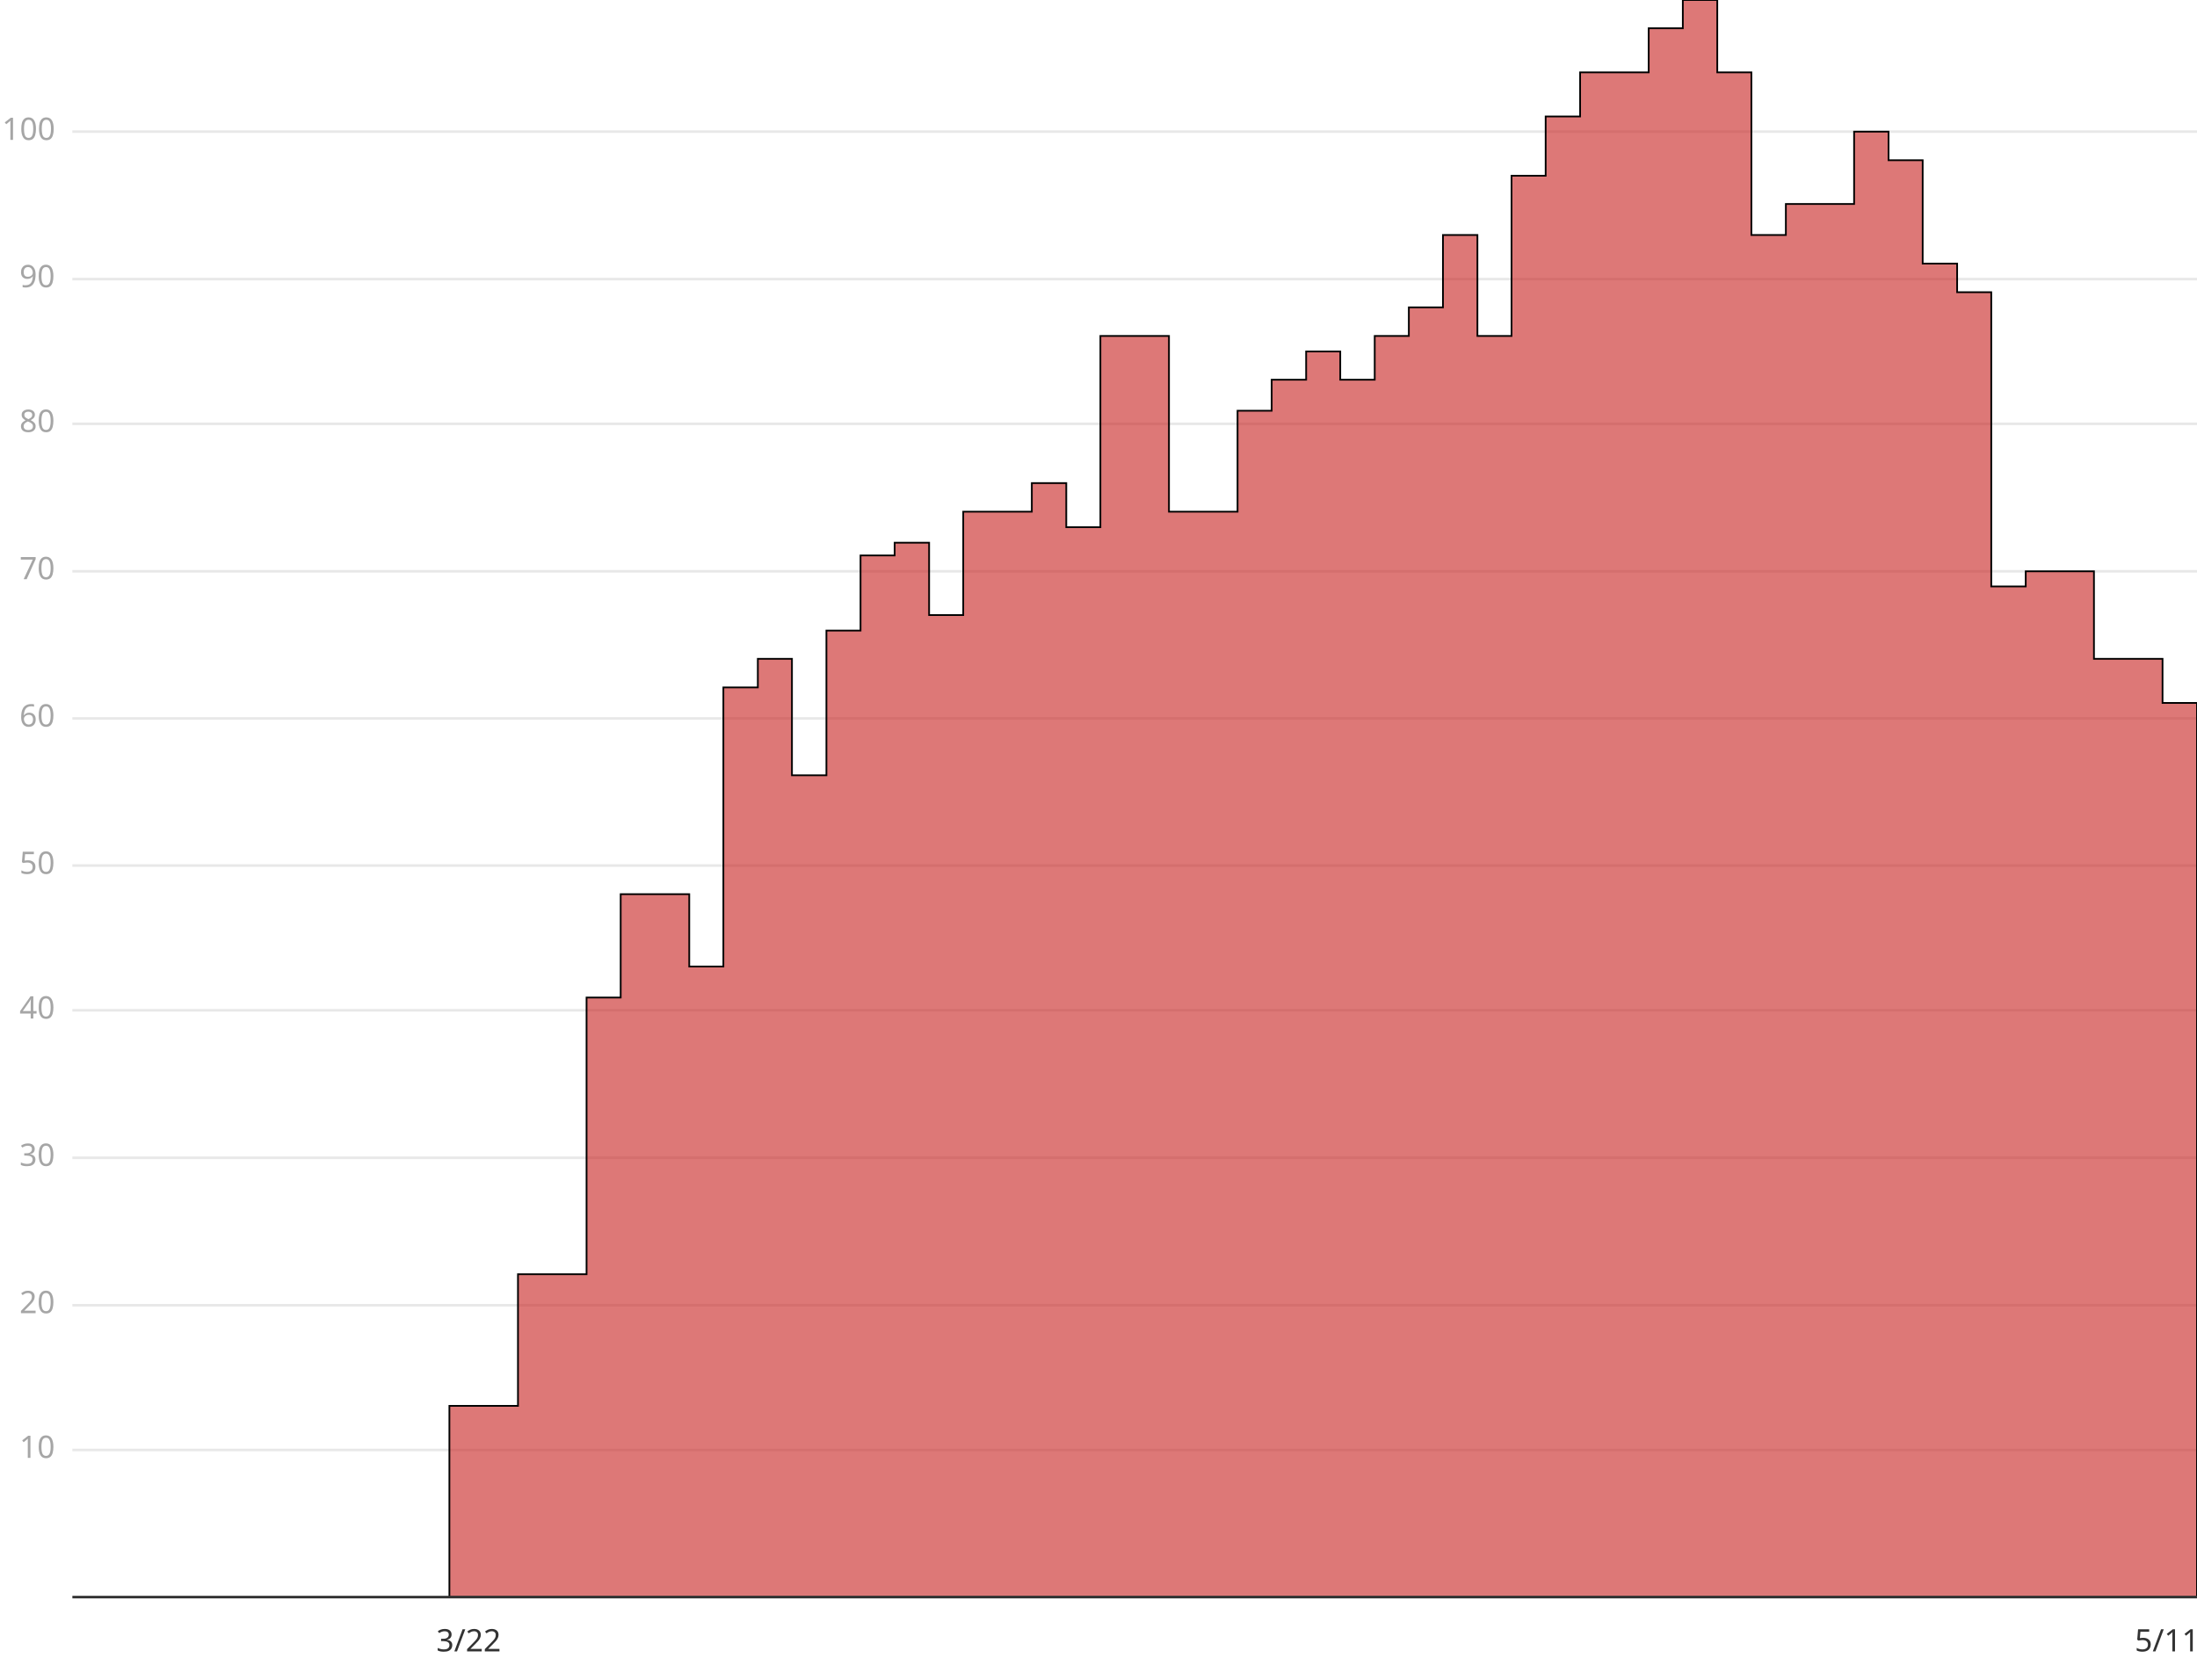
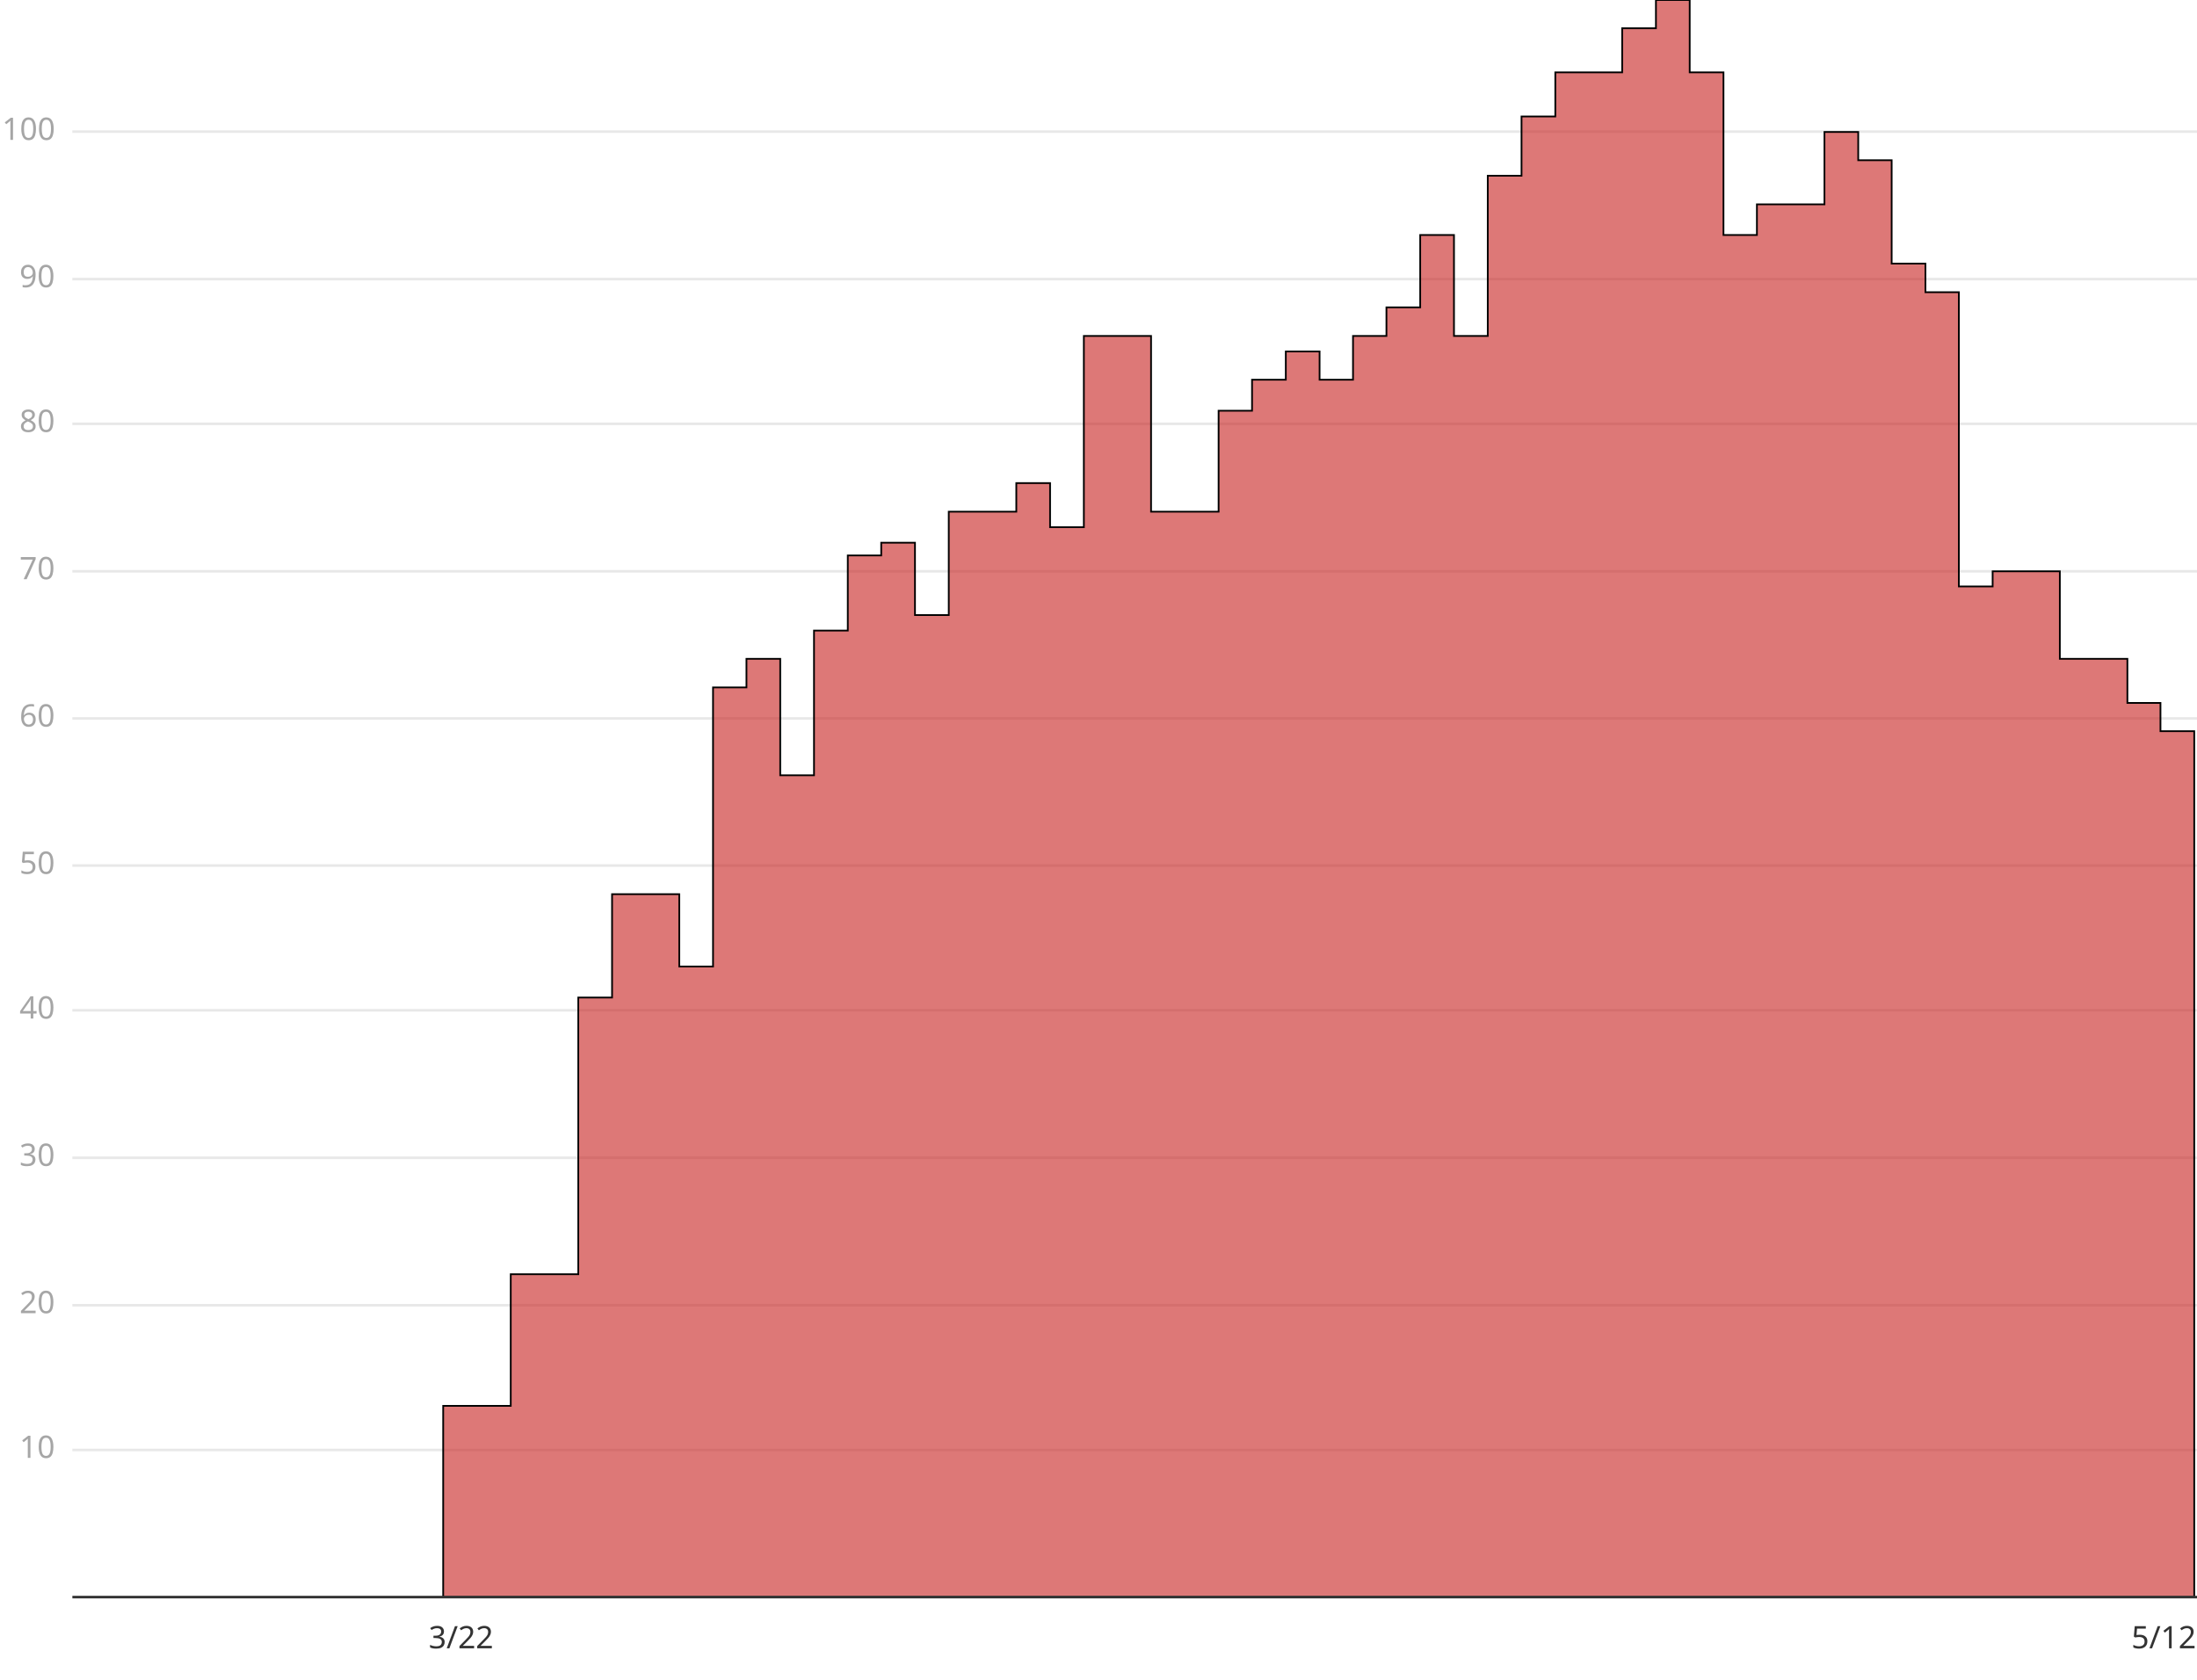
<svg xmlns="http://www.w3.org/2000/svg" xmlns:xlink="http://www.w3.org/1999/xlink" version="1.1" id="Layer_1" x="0px" y="0px" viewBox="0 0 637.5 487.5" style="enable-background:new 0 0 637.5 487.5;" xml:space="preserve">
  <style type="text/css">
	.st0{clip-path:url(#SVGID_2_);enable-background:new    ;}
	.st1{clip-path:url(#SVGID_4_);fill:none;stroke:#E8E8E8;stroke-width:0.75;stroke-miterlimit:10;}
	.st2{clip-path:url(#SVGID_4_);fill:#C71E1D;}
	.st3{clip-path:url(#SVGID_4_);fill:#C71E1D;fill-opacity:0.6;stroke:#000000;stroke-width:0.5;stroke-miterlimit:10;}
	.st4{clip-path:url(#SVGID_4_);fill:none;stroke:#333333;stroke-width:0.75;stroke-miterlimit:10;}
	.st5{clip-path:url(#SVGID_4_);}
	.st6{fill:#A6A6A6;}
	.st7{font-family:'Roboto-Regular';}
	.st8{font-size:9px;}
	.st9{fill:#333333;}
</style>
  <g>
    <defs>
      <rect id="SVGID_1_" width="637.5" height="487.5" />
    </defs>
    <clipPath id="SVGID_2_">
      <use xlink:href="#SVGID_1_" style="overflow:visible;" />
    </clipPath>
    <g class="st0">
      <g>
        <defs>
          <rect id="SVGID_3_" width="637.5" height="487.5" />
        </defs>
        <clipPath id="SVGID_4_">
          <use xlink:href="#SVGID_3_" style="overflow:visible;" />
        </clipPath>
        <line class="st1" x1="21" y1="38.2" x2="637.5" y2="38.2" />
        <line class="st1" x1="21" y1="81" x2="637.5" y2="81" />
        <line class="st1" x1="21" y1="123" x2="637.5" y2="123" />
        <line class="st1" x1="21" y1="165.8" x2="637.5" y2="165.8" />
        <line class="st1" x1="21" y1="208.5" x2="637.5" y2="208.5" />
        <line class="st1" x1="21" y1="251.2" x2="637.5" y2="251.2" />
        <line class="st1" x1="21" y1="293.2" x2="637.5" y2="293.2" />
        <line class="st1" x1="21" y1="336" x2="637.5" y2="336" />
        <line class="st1" x1="21" y1="378.8" x2="637.5" y2="378.8" />
        <line class="st1" x1="21" y1="420.8" x2="637.5" y2="420.8" />
-         <path class="st2" d="M21,463.5h9.9H21z" />
-         <path class="st2" d="M30.9,463.5h9.9H30.9z" />
-         <path class="st2" d="M40.9,463.5h9.9H40.9z" />
-         <path class="st2" d="M50.8,463.5h9.9H50.8z" />
-         <path class="st2" d="M60.8,463.5h9.9H60.8z" />
-         <path class="st2" d="M70.7,463.5h9.9H70.7z" />
-         <path class="st2" d="M80.7,463.5h9.9H80.7z" />
-         <path class="st2" d="M90.6,463.5h9.9H90.6z" />
-         <path class="st2" d="M100.5,463.5h9.9H100.5z" />
-         <path class="st2" d="M110.5,463.5h9.9H110.5z" />
-         <path class="st2" d="M120.4,463.5h9.9H120.4z" />
-         <polygon class="st3" points="627.5,204 627.5,191.2 617.6,191.2 617.6,191.2 607.6,191.2 607.6,165.8 597.7,165.8 597.7,165.8      587.8,165.8 587.8,170.2 577.8,170.2 577.8,84.8 567.9,84.8 567.9,76.5 557.9,76.5 557.9,46.5 548,46.5 548,38.2 538,38.2      538,59.2 528.1,59.2 528.1,59.2 518.2,59.2 518.2,68.2 508.2,68.2 508.2,21 498.3,21 498.3,0 488.3,0 488.3,8.2 478.4,8.2      478.4,21 468.4,21 458.5,21 458.5,33.8 448.5,33.8 448.5,51 438.6,51 438.6,97.5 428.7,97.5 428.7,68.2 418.7,68.2 418.7,89.2      408.8,89.2 408.8,97.5 398.9,97.5 398.9,110.2 388.9,110.2 388.9,102 379,102 379,110.2 369,110.2 369,119.2 359.1,119.2      359.1,148.5 349.1,148.5 339.2,148.5 339.2,97.5 329.3,97.5 329.2,97.5 319.3,97.5 319.3,153 309.4,153 309.4,140.2 299.4,140.2      299.4,148.5 289.5,148.5 279.5,148.5 279.5,178.5 269.6,178.5 269.6,157.5 259.6,157.5 259.6,161.2 249.7,161.2 249.7,183      239.8,183 239.8,225 229.8,225 229.8,191.2 219.9,191.2 219.9,199.5 209.9,199.5 209.9,280.5 200,280.5 200,259.5 190,259.5      180.1,259.5 180.1,289.5 170.2,289.5 170.2,369.8 160.2,369.8 160.2,369.8 150.3,369.8 150.3,408 140.3,408 140.3,408 130.4,408      130.4,463.5 140.3,463.5 140.3,463.5 150.3,463.5 150.3,463.5 160.2,463.5 160.2,463.5 170.2,463.5 180.1,463.5 190,463.5      200,463.5 209.9,463.5 219.9,463.5 219.9,463.5 229.8,463.5 239.8,463.5 239.8,463.5 249.7,463.5 249.7,463.5 259.6,463.5      269.6,463.5 269.6,463.5 279.5,463.5 289.5,463.5 299.4,463.5 309.4,463.5 319.3,463.5 329.2,463.5 329.3,463.5 339.2,463.5      339.2,463.5 349.1,463.5 359.1,463.5 369,463.5 379,463.5 388.9,463.5 398.9,463.5 398.9,463.5 408.8,463.5 418.7,463.5      418.7,463.5 428.7,463.5 438.6,463.5 438.6,463.5 448.5,463.5 448.6,463.5 458.5,463.5 468.4,463.5 478.4,463.5 488.3,463.5      498.3,463.5 508.2,463.5 518.2,463.5 528.1,463.5 528.1,463.5 538,463.5 538,463.5 548,463.5 548,463.5 557.9,463.5 557.9,463.5      567.9,463.5 567.9,463.5 577.8,463.5 577.8,463.5 587.8,463.5 587.8,463.5 597.7,463.5 597.7,463.5 607.6,463.5 617.6,463.5      617.6,463.5 627.5,463.5 627.5,463.5 637.5,463.5 637.5,204    " />
+         <path class="st2" d="M21,463.5h9.8H21z" />
+         <path class="st2" d="M30.8,463.5h9.8H30.8z" />
+         <path class="st2" d="M40.6,463.5h9.8H40.6z" />
+         <path class="st2" d="M50.4,463.5h9.8H50.4z" />
+         <path class="st2" d="M60.1,463.5h9.8H60.1z" />
+         <path class="st2" d="M69.9,463.5h9.8H69.9z" />
+         <path class="st2" d="M79.7,463.5h9.8H79.7z" />
+         <path class="st2" d="M89.5,463.5h9.8H89.5z" />
+         <path class="st2" d="M99.3,463.5h9.8H99.3z" />
+         <path class="st2" d="M109.1,463.5h9.8H109.1z" />
+         <path class="st2" d="M118.9,463.5h9.8H118.9z" />
+         <polygon class="st3" points="626.9,212.2 626.9,204 617.3,204 617.3,191.2 607.5,191.2 597.7,191.2 597.7,165.8 588,165.8      578.2,165.8 578.2,170.2 568.4,170.2 568.4,84.8 558.7,84.8 558.7,76.5 548.9,76.5 548.9,46.5 539.2,46.5 539.2,38.3 529.4,38.3      529.4,59.3 519.6,59.3 519.6,59.3 509.8,59.3 509.8,68.2 500.1,68.2 500.1,21 490.3,21 490.3,0 480.5,0 480.5,8.2 470.7,8.2      470.7,21 461.1,21 461,21 451.3,21 451.3,33.8 441.5,33.8 441.5,51 431.7,51 431.7,97.5 421.9,97.5 421.9,68.2 412.1,68.2      412.1,89.2 402.3,89.2 402.3,97.5 392.6,97.5 392.6,110.2 382.9,110.2 382.9,102 373.1,102 373.1,110.2 363.3,110.2 363.3,119.2      353.6,119.2 353.6,148.5 343.8,148.5 334,148.5 334,97.5 324.2,97.5 324.2,97.5 314.5,97.5 314.5,153 304.7,153 304.7,140.2      294.9,140.2 294.9,148.5 285.1,148.5 275.3,148.5 275.3,178.5 265.5,178.5 265.5,157.5 255.7,157.5 255.7,161.2 246,161.2      246,183 236.2,183 236.2,225 226.4,225 226.4,191.2 216.6,191.2 216.6,199.5 206.9,199.5 206.9,280.5 197.1,280.5 197.1,259.5      187.4,259.5 187.3,259.5 177.6,259.5 177.6,289.5 167.8,289.5 167.8,369.8 158,369.8 148.2,369.8 148.2,408 138.4,408 128.6,408      128.6,463.5 138.4,463.5 148.2,463.5 158,463.5 167.8,463.5 177.6,463.5 187.3,463.5 187.4,463.5 197.1,463.5 206.9,463.5      216.6,463.5 226.4,463.5 236.2,463.5 246,463.5 255.7,463.5 255.8,463.5 265.5,463.5 275.3,463.5 285.1,463.5 294.9,463.5      304.7,463.5 314.5,463.5 324.2,463.5 324.2,463.5 334,463.5 343.8,463.5 353.6,463.5 363.3,463.5 373.1,463.5 373.1,463.5      382.9,463.5 382.9,463.5 392.6,463.5 392.7,463.5 402.3,463.5 412.1,463.5 421.9,463.5 431.7,463.5 441.5,463.5 451.3,463.5      461,463.5 461.1,463.5 470.7,463.5 480.5,463.5 490.3,463.5 500.1,463.5 509.8,463.5 509.8,463.5 519.6,463.5 519.6,463.5      529.4,463.5 529.4,463.5 539.2,463.5 539.2,463.5 548.9,463.5 548.9,463.5 558.6,463.5 558.7,463.5 568.4,463.5 578.2,463.5      588,463.5 597.7,463.5 607.5,463.5 617.2,463.5 617.3,463.5 626.9,463.5 636.7,463.5 636.7,212.2    " />
        <line class="st4" x1="21" y1="463.5" x2="637.5" y2="463.5" />
        <g class="st5">
          <text transform="matrix(1 0 0 1 5.6426 423.0996)" class="st6 st7 st8">10</text>
        </g>
        <g class="st5">
          <text transform="matrix(1 0 0 1 5.6426 381.0996)" class="st6 st7 st8">20</text>
        </g>
        <g class="st5">
          <text transform="matrix(1 0 0 1 5.6426 338.3496)" class="st6 st7 st8">30</text>
        </g>
        <g class="st5">
          <text transform="matrix(1 0 0 1 5.6426 295.5996)" class="st6 st7 st8">40</text>
        </g>
        <g class="st5">
          <text transform="matrix(1 0 0 1 5.6426 253.5996)" class="st6 st7 st8">50</text>
        </g>
        <g class="st5">
          <text transform="matrix(1 0 0 1 5.6426 210.8496)" class="st6 st7 st8">60</text>
        </g>
        <g class="st5">
          <text transform="matrix(1 0 0 1 5.6426 168.0996)" class="st6 st7 st8">70</text>
        </g>
        <g class="st5">
          <text transform="matrix(1 0 0 1 5.6426 125.3496)" class="st6 st7 st8">80</text>
        </g>
        <g class="st5">
          <text transform="matrix(1 0 0 1 5.6426 83.3496)" class="st6 st7 st8">90</text>
        </g>
        <g class="st5">
          <text transform="matrix(1 0 0 1 0.5889 40.5996)" class="st6 st7 st8">100</text>
        </g>
      </g>
    </g>
  </g>
  <g>
-     <text transform="matrix(1 0 0 1 126.5965 479.2555)" class="st9 st7 st8">3/22</text>
+     <text transform="matrix(1 0 0 1 618.4598 478.3625)" class="st9 st7 st8">5/12</text>
  </g>
  <g>
-     <text transform="matrix(1 0 0 1 619.4377 479.2557)" class="st9 st7 st8">5/11</text>
+     <text transform="matrix(1 0 0 1 124.3867 478.3627)" class="st9 st7 st8">3/22</text>
  </g>
</svg>
